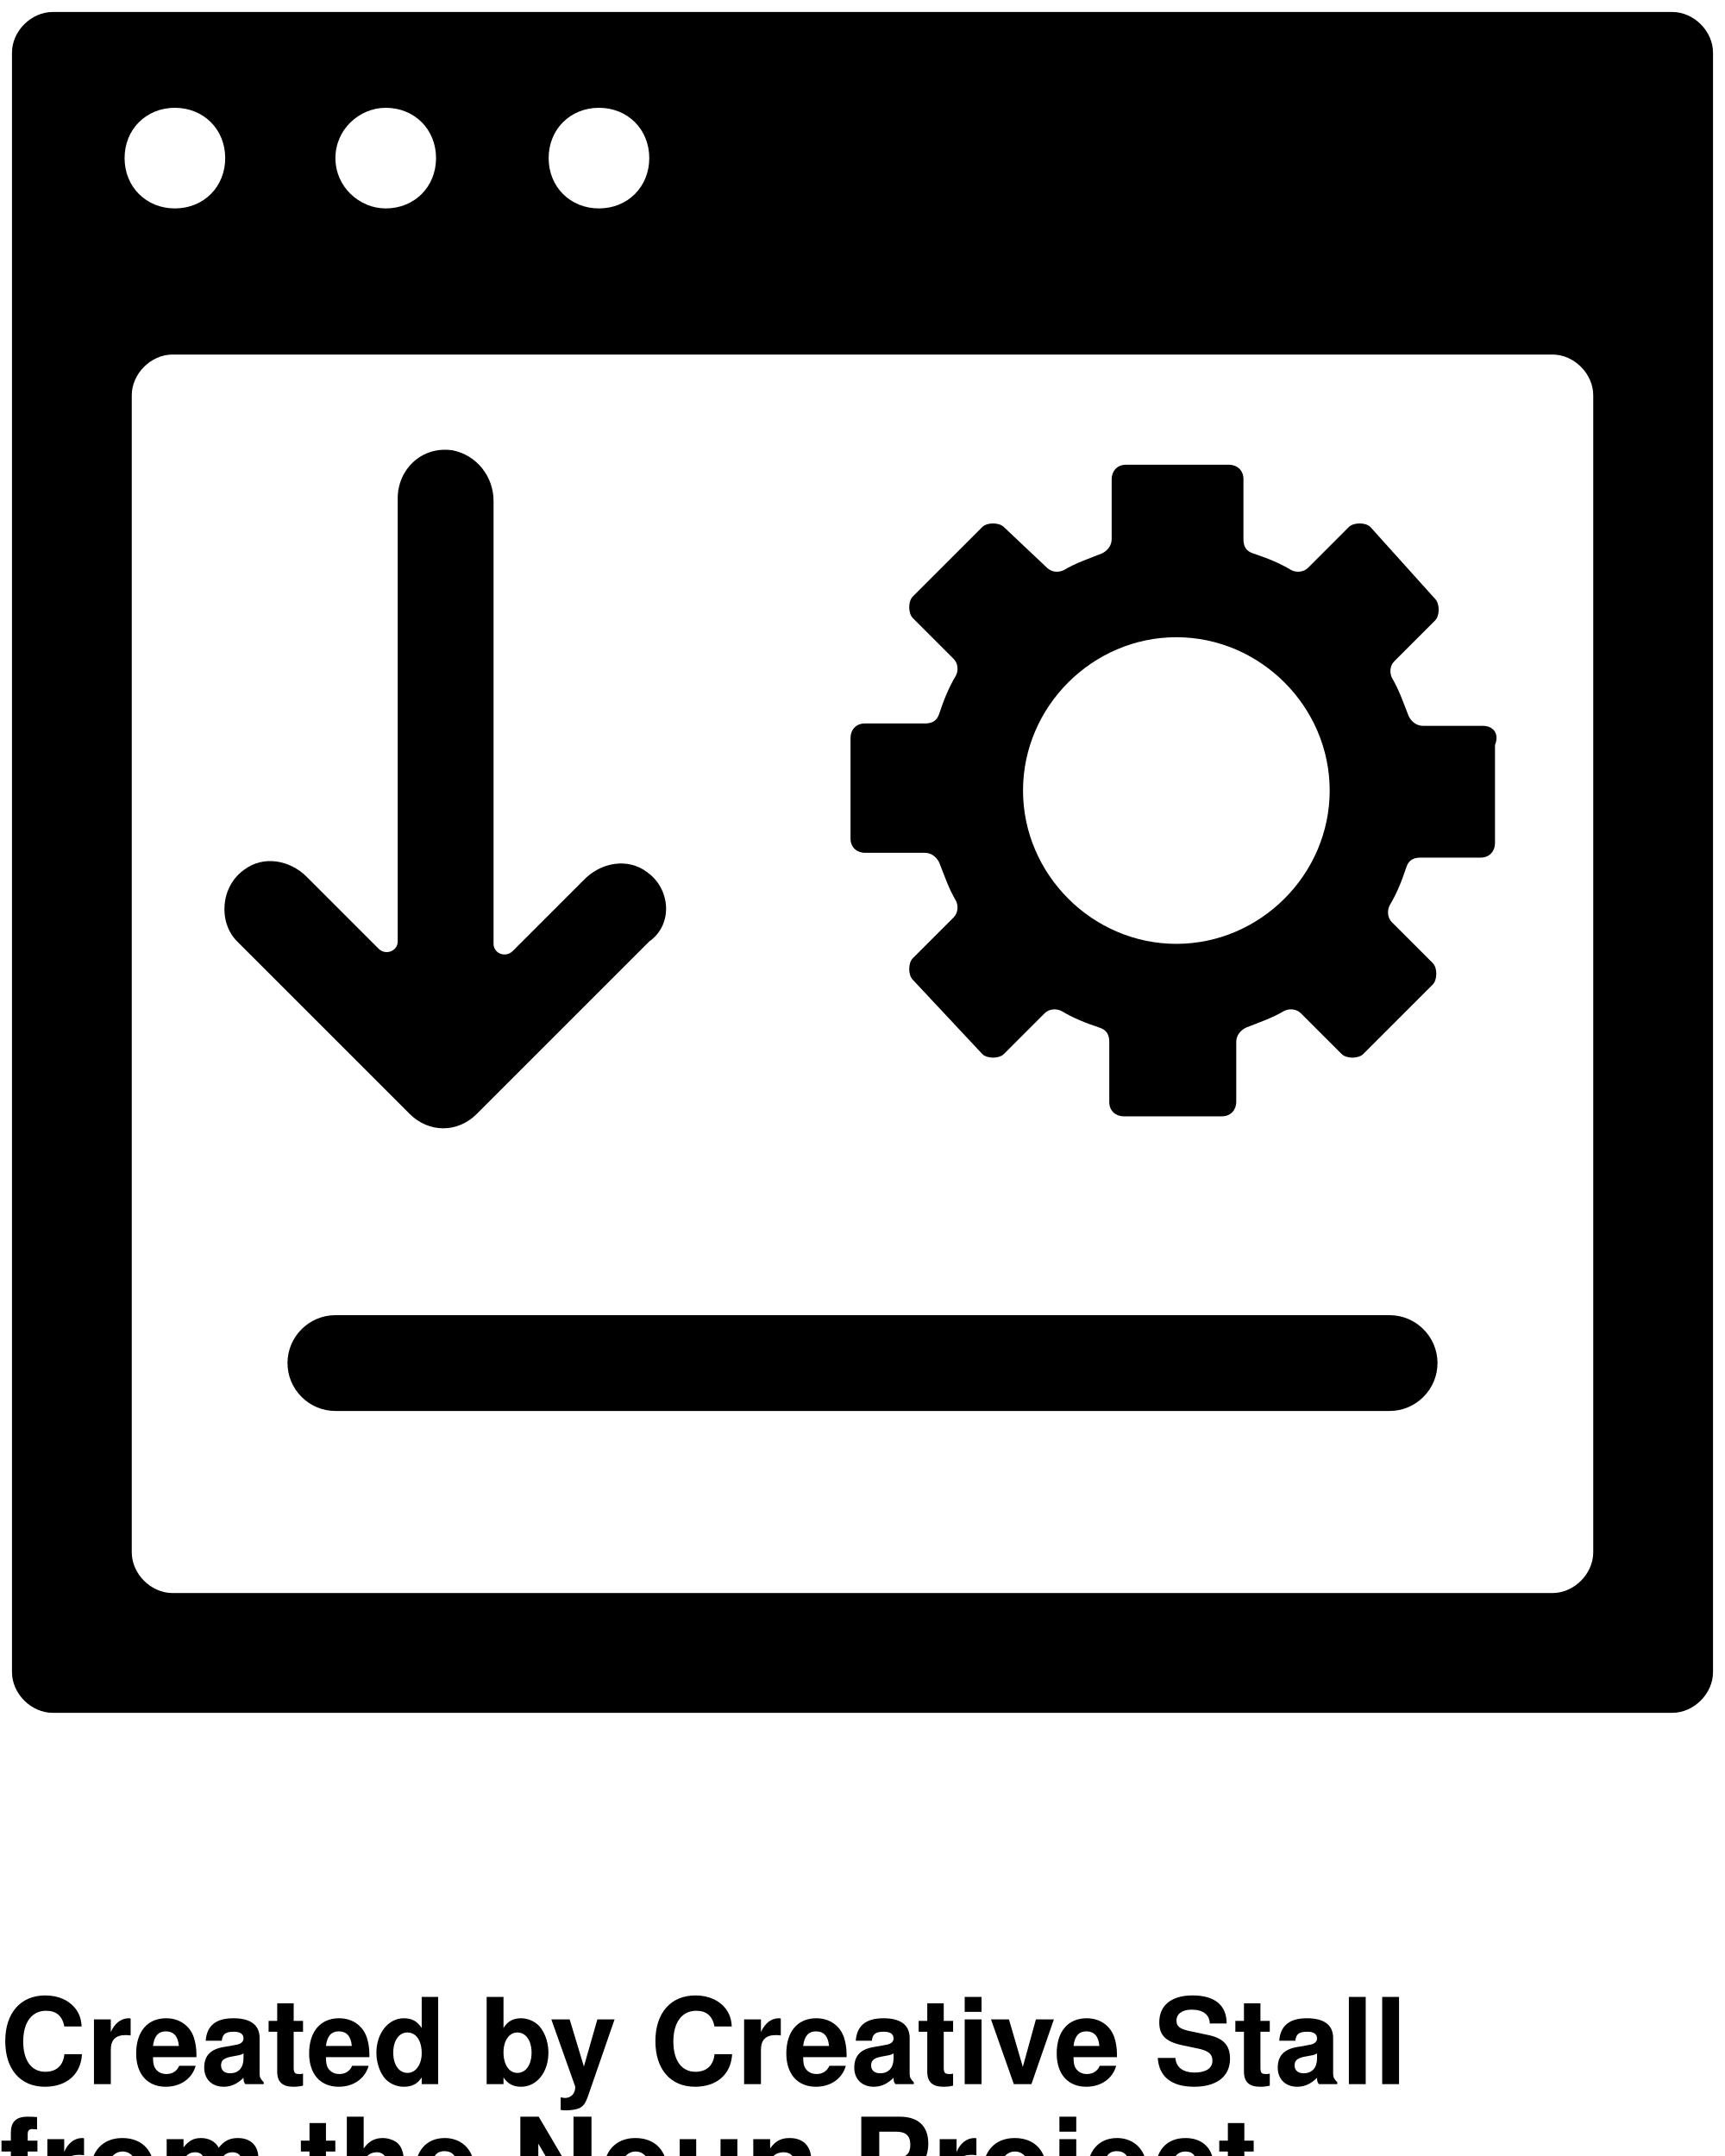
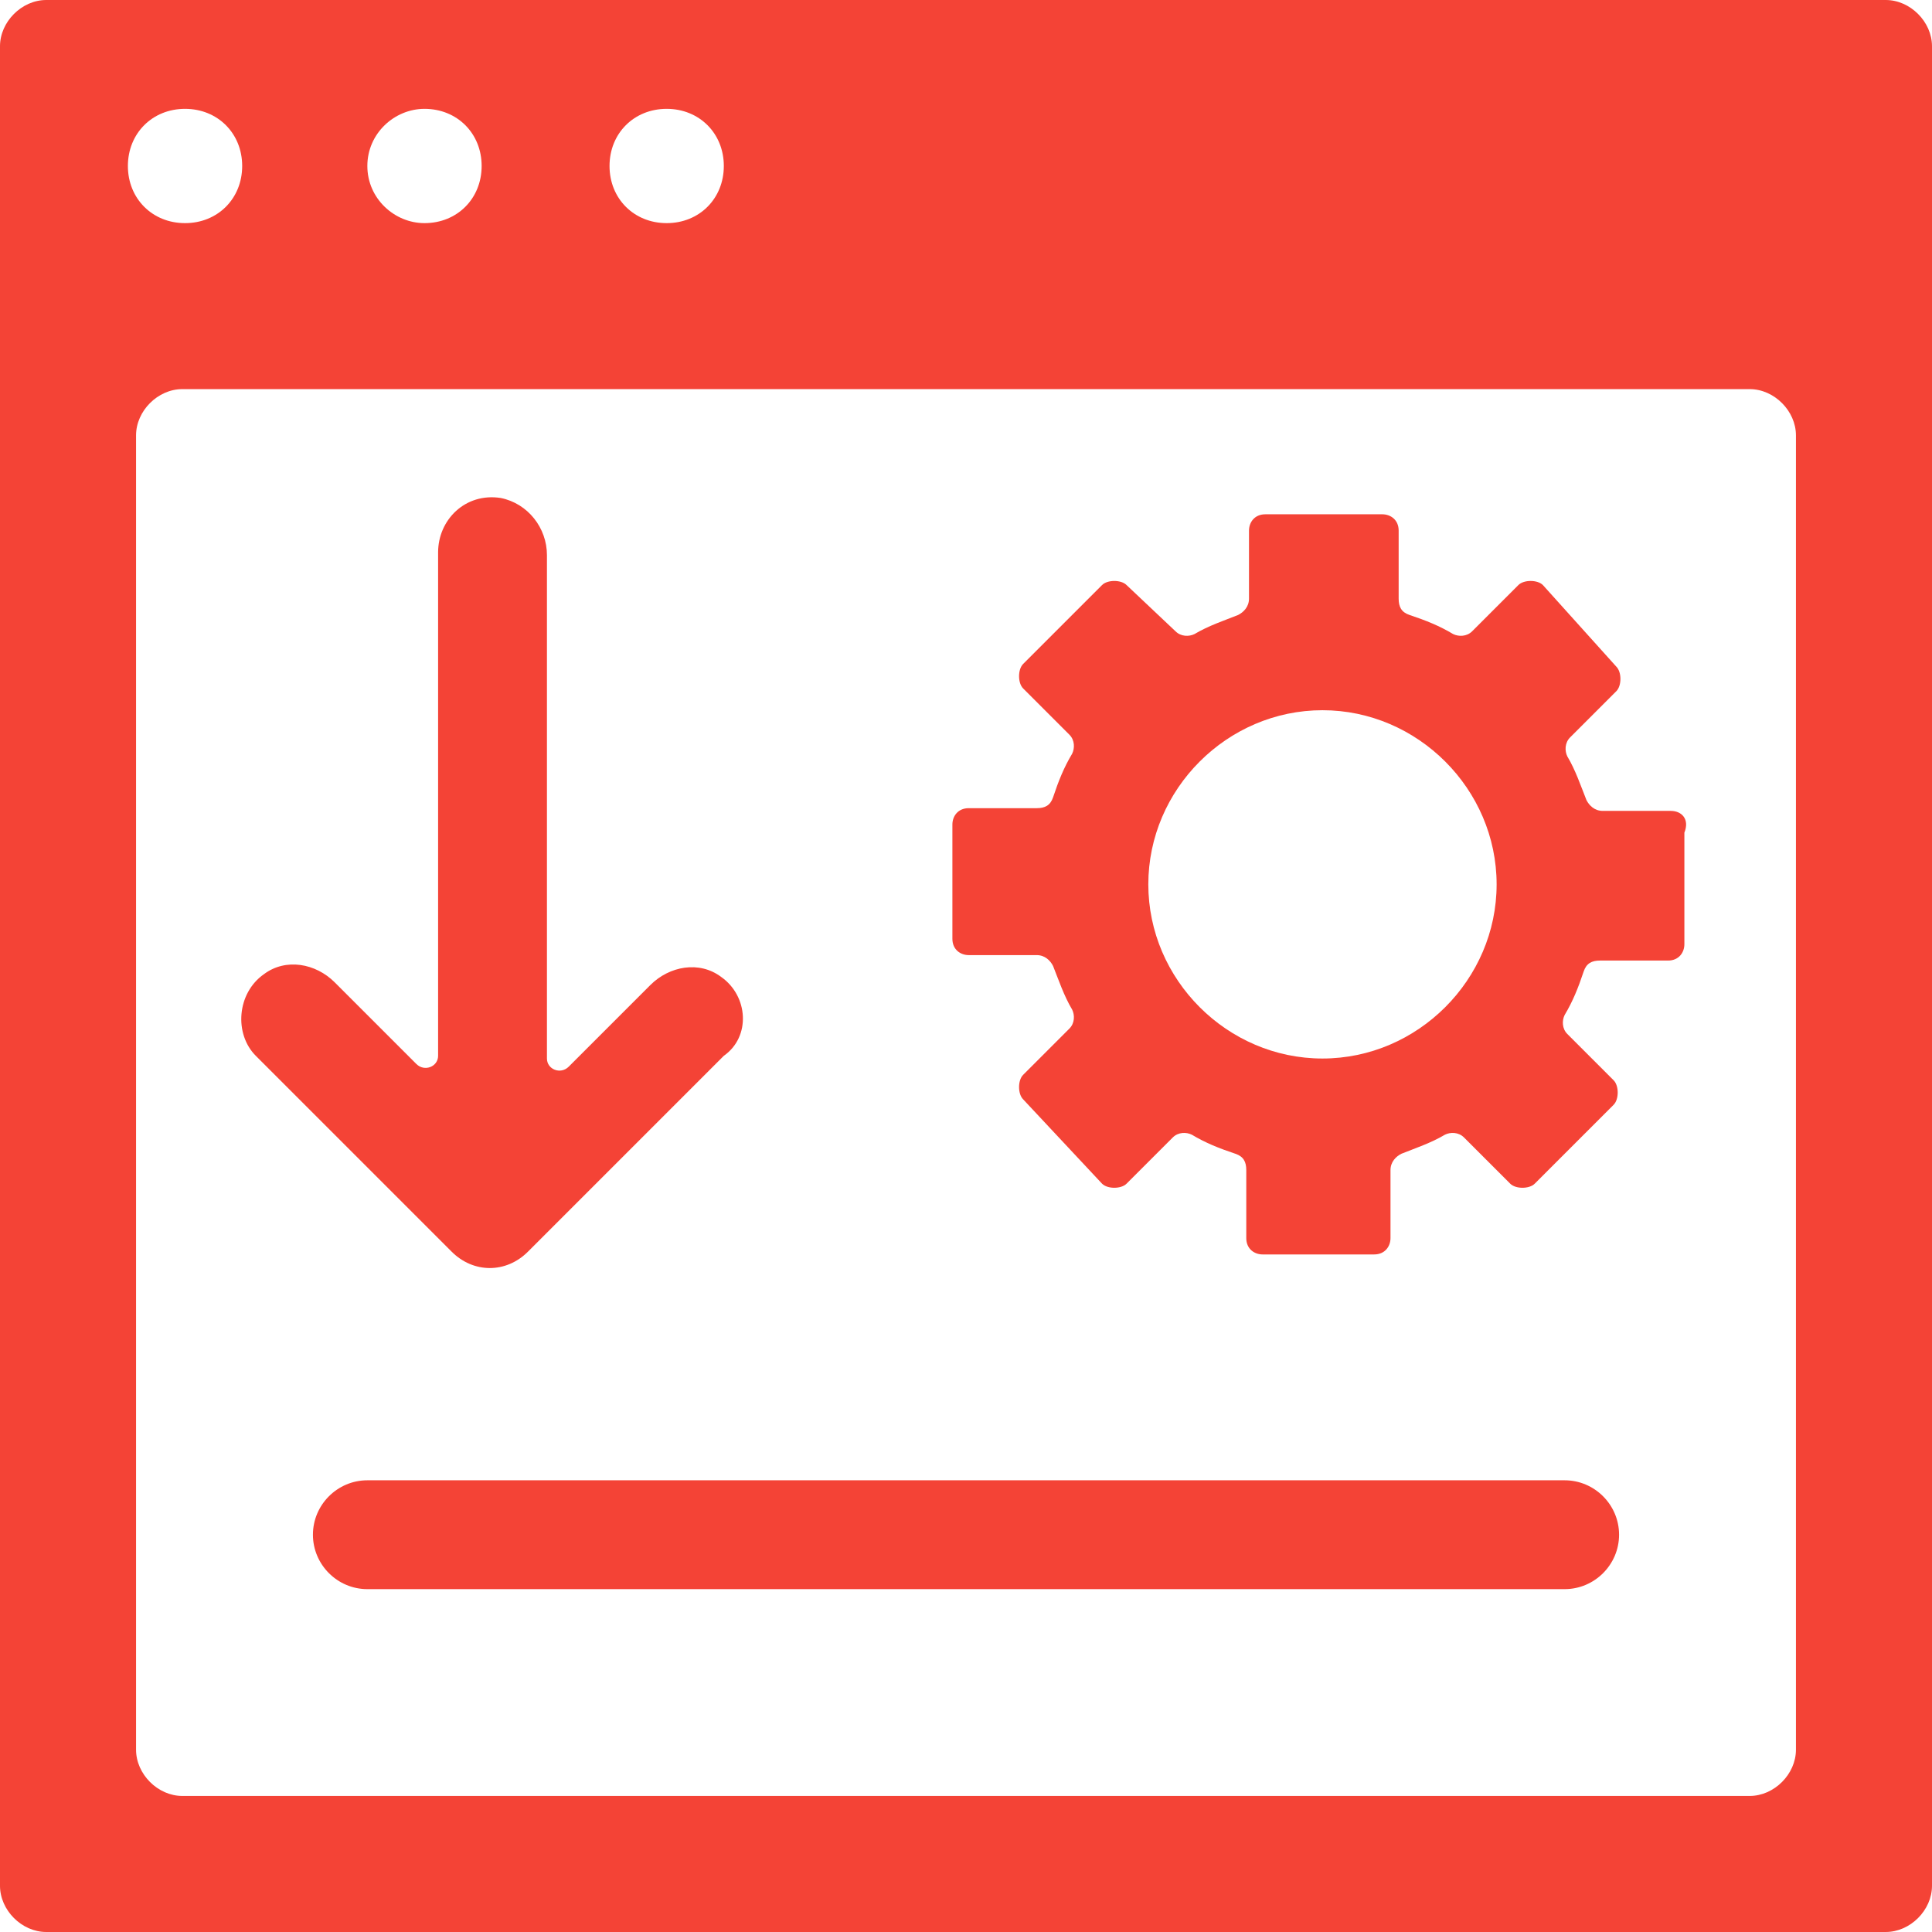
- <svg xmlns="http://www.w3.org/2000/svg" version="1.1" x="0px" y="0px" viewBox="0 0 72 90" enable-background="new 0 0 72 72" xml:space="preserve">
-   <g>
-     <path d="M69.8,0.5H2.2c-0.9,0-1.7,0.8-1.7,1.7v67.6c0,0.9,0.8,1.7,1.7,1.7h67.6c0.9,0,1.7-0.8,1.7-1.7V2.2   C71.5,1.3,70.7,0.5,69.8,0.5z M25,4.5c1.2,0,2.1,0.9,2.1,2.1c0,1.2-0.9,2.1-2.1,2.1c-1.2,0-2.1-0.9-2.1-2.1   C22.9,5.4,23.8,4.5,25,4.5z M16.1,4.5c1.2,0,2.1,0.9,2.1,2.1c0,1.2-0.9,2.1-2.1,2.1C15,8.7,14,7.8,14,6.6C14,5.4,15,4.5,16.1,4.5z    M7.3,4.5c1.2,0,2.1,0.9,2.1,2.1c0,1.2-0.9,2.1-2.1,2.1S5.2,7.8,5.2,6.6C5.2,5.4,6.1,4.5,7.3,4.5z M66.5,64.8   c0,0.9-0.8,1.7-1.7,1.7H7.2c-0.9,0-1.7-0.8-1.7-1.7V16.5c0-0.9,0.8-1.7,1.7-1.7h57.6c0.9,0,1.7,0.8,1.7,1.7V64.8z" />
-     <path d="M61.9,30.3h-2.5c-0.3,0-0.5-0.2-0.6-0.4c-0.2-0.5-0.4-1.1-0.7-1.6c-0.1-0.2-0.1-0.5,0.1-0.7l1.7-1.7c0.2-0.2,0.2-0.7,0-0.9   L57.2,22c-0.2-0.2-0.7-0.2-0.9,0l-1.7,1.7c-0.2,0.2-0.5,0.2-0.7,0.1c-0.5-0.3-1-0.5-1.6-0.7c-0.3-0.1-0.4-0.3-0.4-0.6v-2.5   c0-0.4-0.3-0.6-0.6-0.6H47c-0.4,0-0.6,0.3-0.6,0.6v2.5c0,0.3-0.2,0.5-0.4,0.6c-0.5,0.2-1.1,0.4-1.6,0.7c-0.2,0.1-0.5,0.1-0.7-0.1   L41.9,22c-0.2-0.2-0.7-0.2-0.9,0l-2.9,2.9c-0.2,0.2-0.2,0.7,0,0.9l1.7,1.7c0.2,0.2,0.2,0.5,0.1,0.7c-0.3,0.5-0.5,1-0.7,1.6   c-0.1,0.3-0.3,0.4-0.6,0.4h-2.5c-0.4,0-0.6,0.3-0.6,0.6V35c0,0.4,0.3,0.6,0.6,0.6h2.5c0.3,0,0.5,0.2,0.6,0.4   c0.2,0.5,0.4,1.1,0.7,1.6c0.1,0.2,0.1,0.5-0.1,0.7l-1.7,1.7c-0.2,0.2-0.2,0.7,0,0.9L41,44c0.2,0.2,0.7,0.2,0.9,0l1.7-1.7   c0.2-0.2,0.5-0.2,0.7-0.1c0.5,0.3,1,0.5,1.6,0.7c0.3,0.1,0.4,0.3,0.4,0.6v2.5c0,0.4,0.3,0.6,0.6,0.6h4.1c0.4,0,0.6-0.3,0.6-0.6   v-2.5c0-0.3,0.2-0.5,0.4-0.6c0.5-0.2,1.1-0.4,1.6-0.7c0.2-0.1,0.5-0.1,0.7,0.1l1.7,1.7c0.2,0.2,0.7,0.2,0.9,0l2.9-2.9   c0.2-0.2,0.2-0.7,0-0.9l-1.7-1.7c-0.2-0.2-0.2-0.5-0.1-0.7c0.3-0.5,0.5-1,0.7-1.6c0.1-0.3,0.3-0.4,0.6-0.4h2.5   c0.4,0,0.6-0.3,0.6-0.6v-4.1C62.6,30.6,62.3,30.3,61.9,30.3z M49.1,39.4c-3.5,0-6.4-2.9-6.4-6.4s2.9-6.4,6.4-6.4s6.4,2.9,6.4,6.4   S52.6,39.4,49.1,39.4z" />
-     <path d="M58,54.9H14c-1.1,0-2,0.9-2,2s0.9,2,2,2h44c1.1,0,2-0.9,2-2S59.1,54.9,58,54.9z" />
-     <path d="M27,36.4c-0.8-0.6-1.9-0.4-2.6,0.3l-3,3c-0.3,0.3-0.8,0.1-0.8-0.3V20.9c0-1-0.7-1.9-1.7-2.1c-1.3-0.2-2.3,0.8-2.3,2v18.5   c0,0.4-0.5,0.6-0.8,0.3l-3-3c-0.7-0.7-1.8-0.9-2.6-0.3c-1,0.7-1.1,2.2-0.3,3l7.2,7.2c0.4,0.4,0.9,0.6,1.4,0.6c0.5,0,1-0.2,1.4-0.6   l7.2-7.2C28.1,38.6,28,37.1,27,36.4z" />
+ <svg xmlns="http://www.w3.org/2000/svg" version="1.1" x="0px" y="0px" viewBox="0 0 180 180" enable-background="new 0 0 72 72" xml:space="preserve" id="svg2" width="100%" height="100%">
+   <defs id="defs20" />
+   <g id="g4" transform="matrix(2.535211,0,0,2.535211,-1.267607,-1.267607)" style="fill:#f44336;fill-opacity:1">
+     <path d="M 69.8,0.5 H 2.2 C 1.3,0.5 0.5,1.3 0.5,2.2 v 67.6 c 0,0.9 0.8,1.7 1.7,1.7 h 67.6 c 0.9,0 1.7,-0.8 1.7,-1.7 V 2.2 C 71.5,1.3 70.7,0.5 69.8,0.5 z M 25,4.5 c 1.2,0 2.1,0.9 2.1,2.1 0,1.2 -0.9,2.1 -2.1,2.1 -1.2,0 -2.1,-0.9 -2.1,-2.1 0,-1.2 0.9,-2.1 2.1,-2.1 z m -8.9,0 c 1.2,0 2.1,0.9 2.1,2.1 0,1.2 -0.9,2.1 -2.1,2.1 C 15,8.7 14,7.8 14,6.6 14,5.4 15,4.5 16.1,4.5 z m -8.8,0 C 8.5,4.5 9.4,5.4 9.4,6.6 9.4,7.8 8.5,8.7 7.3,8.7 6.1,8.7 5.2,7.8 5.2,6.6 5.2,5.4 6.1,4.5 7.3,4.5 z m 59.2,60.3 c 0,0.9 -0.8,1.7 -1.7,1.7 H 7.2 C 6.3,66.5 5.5,65.7 5.5,64.8 V 16.5 c 0,-0.9 0.8,-1.7 1.7,-1.7 h 57.6 c 0.9,0 1.7,0.8 1.7,1.7 v 48.3 z" id="path6" style="fill:#f44336;fill-opacity:1" />
+     <path d="m 61.9,30.3 h -2.5 c -0.3,0 -0.5,-0.2 -0.6,-0.4 C 58.6,29.4 58.4,28.8 58.1,28.3 58,28.1 58,27.8 58.2,27.6 l 1.7,-1.7 c 0.2,-0.2 0.2,-0.7 0,-0.9 L 57.2,22 C 57,21.8 56.5,21.8 56.3,22 l -1.7,1.7 c -0.2,0.2 -0.5,0.2 -0.7,0.1 -0.5,-0.3 -1,-0.5 -1.6,-0.7 C 52,23 51.9,22.8 51.9,22.5 V 20 c 0,-0.4 -0.3,-0.6 -0.6,-0.6 H 47 c -0.4,0 -0.6,0.3 -0.6,0.6 v 2.5 c 0,0.3 -0.2,0.5 -0.4,0.6 -0.5,0.2 -1.1,0.4 -1.6,0.7 -0.2,0.1 -0.5,0.1 -0.7,-0.1 L 41.9,22 C 41.7,21.8 41.2,21.8 41,22 l -2.9,2.9 c -0.2,0.2 -0.2,0.7 0,0.9 l 1.7,1.7 c 0.2,0.2 0.2,0.5 0.1,0.7 -0.3,0.5 -0.5,1 -0.7,1.6 -0.1,0.3 -0.3,0.4 -0.6,0.4 h -2.5 c -0.4,0 -0.6,0.3 -0.6,0.6 V 35 c 0,0.4 0.3,0.6 0.6,0.6 h 2.5 c 0.3,0 0.5,0.2 0.6,0.4 0.2,0.5 0.4,1.1 0.7,1.6 0.1,0.2 0.1,0.5 -0.1,0.7 L 38.1,40 c -0.2,0.2 -0.2,0.7 0,0.9 L 41,44 c 0.2,0.2 0.7,0.2 0.9,0 l 1.7,-1.7 c 0.2,-0.2 0.5,-0.2 0.7,-0.1 0.5,0.3 1,0.5 1.6,0.7 0.3,0.1 0.4,0.3 0.4,0.6 V 46 c 0,0.4 0.3,0.6 0.6,0.6 H 51 c 0.4,0 0.6,-0.3 0.6,-0.6 v -2.5 c 0,-0.3 0.2,-0.5 0.4,-0.6 0.5,-0.2 1.1,-0.4 1.6,-0.7 0.2,-0.1 0.5,-0.1 0.7,0.1 L 56,44 c 0.2,0.2 0.7,0.2 0.9,0 l 2.9,-2.9 c 0.2,-0.2 0.2,-0.7 0,-0.9 L 58.1,38.5 C 57.9,38.3 57.9,38 58,37.8 c 0.3,-0.5 0.5,-1 0.7,-1.6 0.1,-0.3 0.3,-0.4 0.6,-0.4 h 2.5 c 0.4,0 0.6,-0.3 0.6,-0.6 v -4.1 c 0.2,-0.5 -0.1,-0.8 -0.5,-0.8 z m -12.8,9.1 c -3.5,0 -6.4,-2.9 -6.4,-6.4 0,-3.5 2.9,-6.4 6.4,-6.4 3.5,0 6.4,2.9 6.4,6.4 0,3.5 -2.9,6.4 -6.4,6.4 z" id="path8" style="fill:#f44336;fill-opacity:1" />
+     <path d="M 58,54.9 H 14 c -1.1,0 -2,0.9 -2,2 0,1.1 0.9,2 2,2 h 44 c 1.1,0 2,-0.9 2,-2 0,-1.1 -0.9,-2 -2,-2 z" id="path10" style="fill:#f44336;fill-opacity:1" />
+     <path d="M 27,36.4 C 26.2,35.8 25.1,36 24.4,36.7 l -3,3 C 21.1,40 20.6,39.8 20.6,39.4 V 20.9 c 0,-1 -0.7,-1.9 -1.7,-2.1 -1.3,-0.2 -2.3,0.8 -2.3,2 v 18.5 c 0,0.4 -0.5,0.6 -0.8,0.3 l -3,-3 c -0.7,-0.7 -1.8,-0.9 -2.6,-0.3 -1,0.7 -1.1,2.2 -0.3,3 l 7.2,7.2 c 0.4,0.4 0.9,0.6 1.4,0.6 0.5,0 1,-0.2 1.4,-0.6 l 7.2,-7.2 c 1,-0.7 0.9,-2.2 -0.1,-2.9 z" id="path12" style="fill:#f44336;fill-opacity:1" />
  </g>
-   <text x="0" y="87" fill="#000000" font-size="5px" font-weight="bold" font-family="'Helvetica Neue', Helvetica, Arial-Unicode, Arial, Sans-serif">Created by Creative Stall</text>
-   <text x="0" y="92" fill="#000000" font-size="5px" font-weight="bold" font-family="'Helvetica Neue', Helvetica, Arial-Unicode, Arial, Sans-serif">from the Noun Project</text>
</svg>
